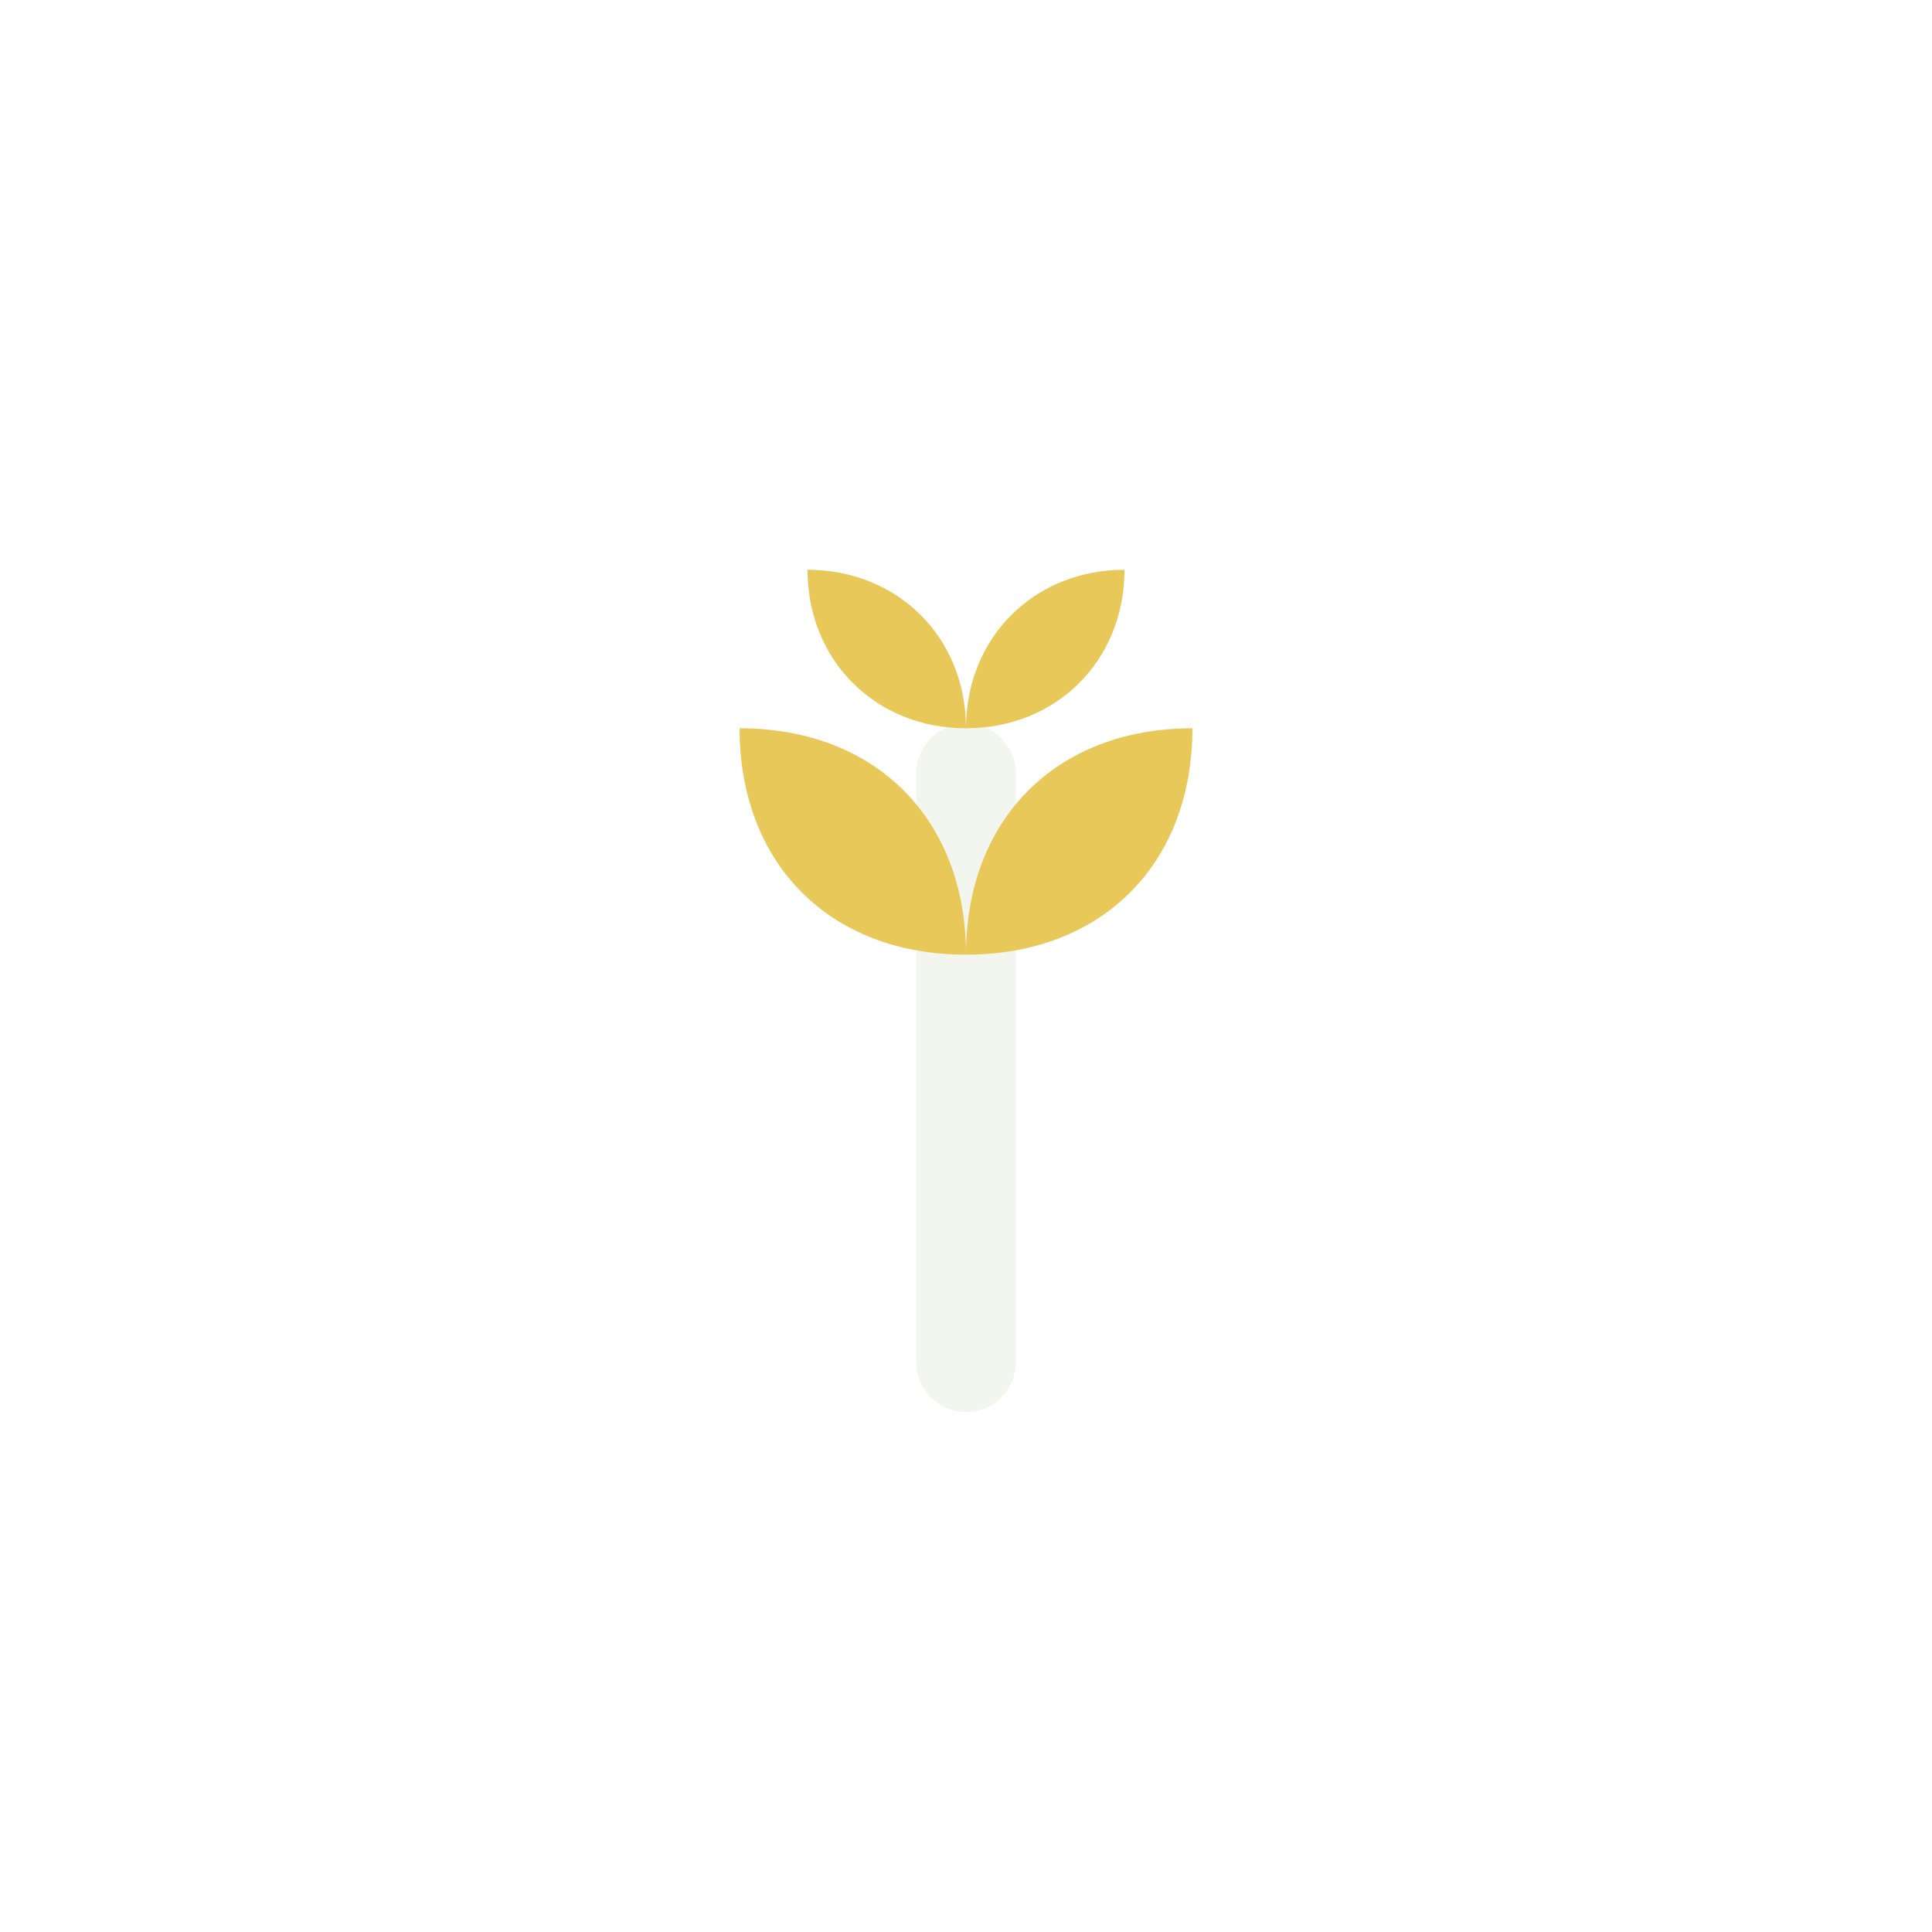
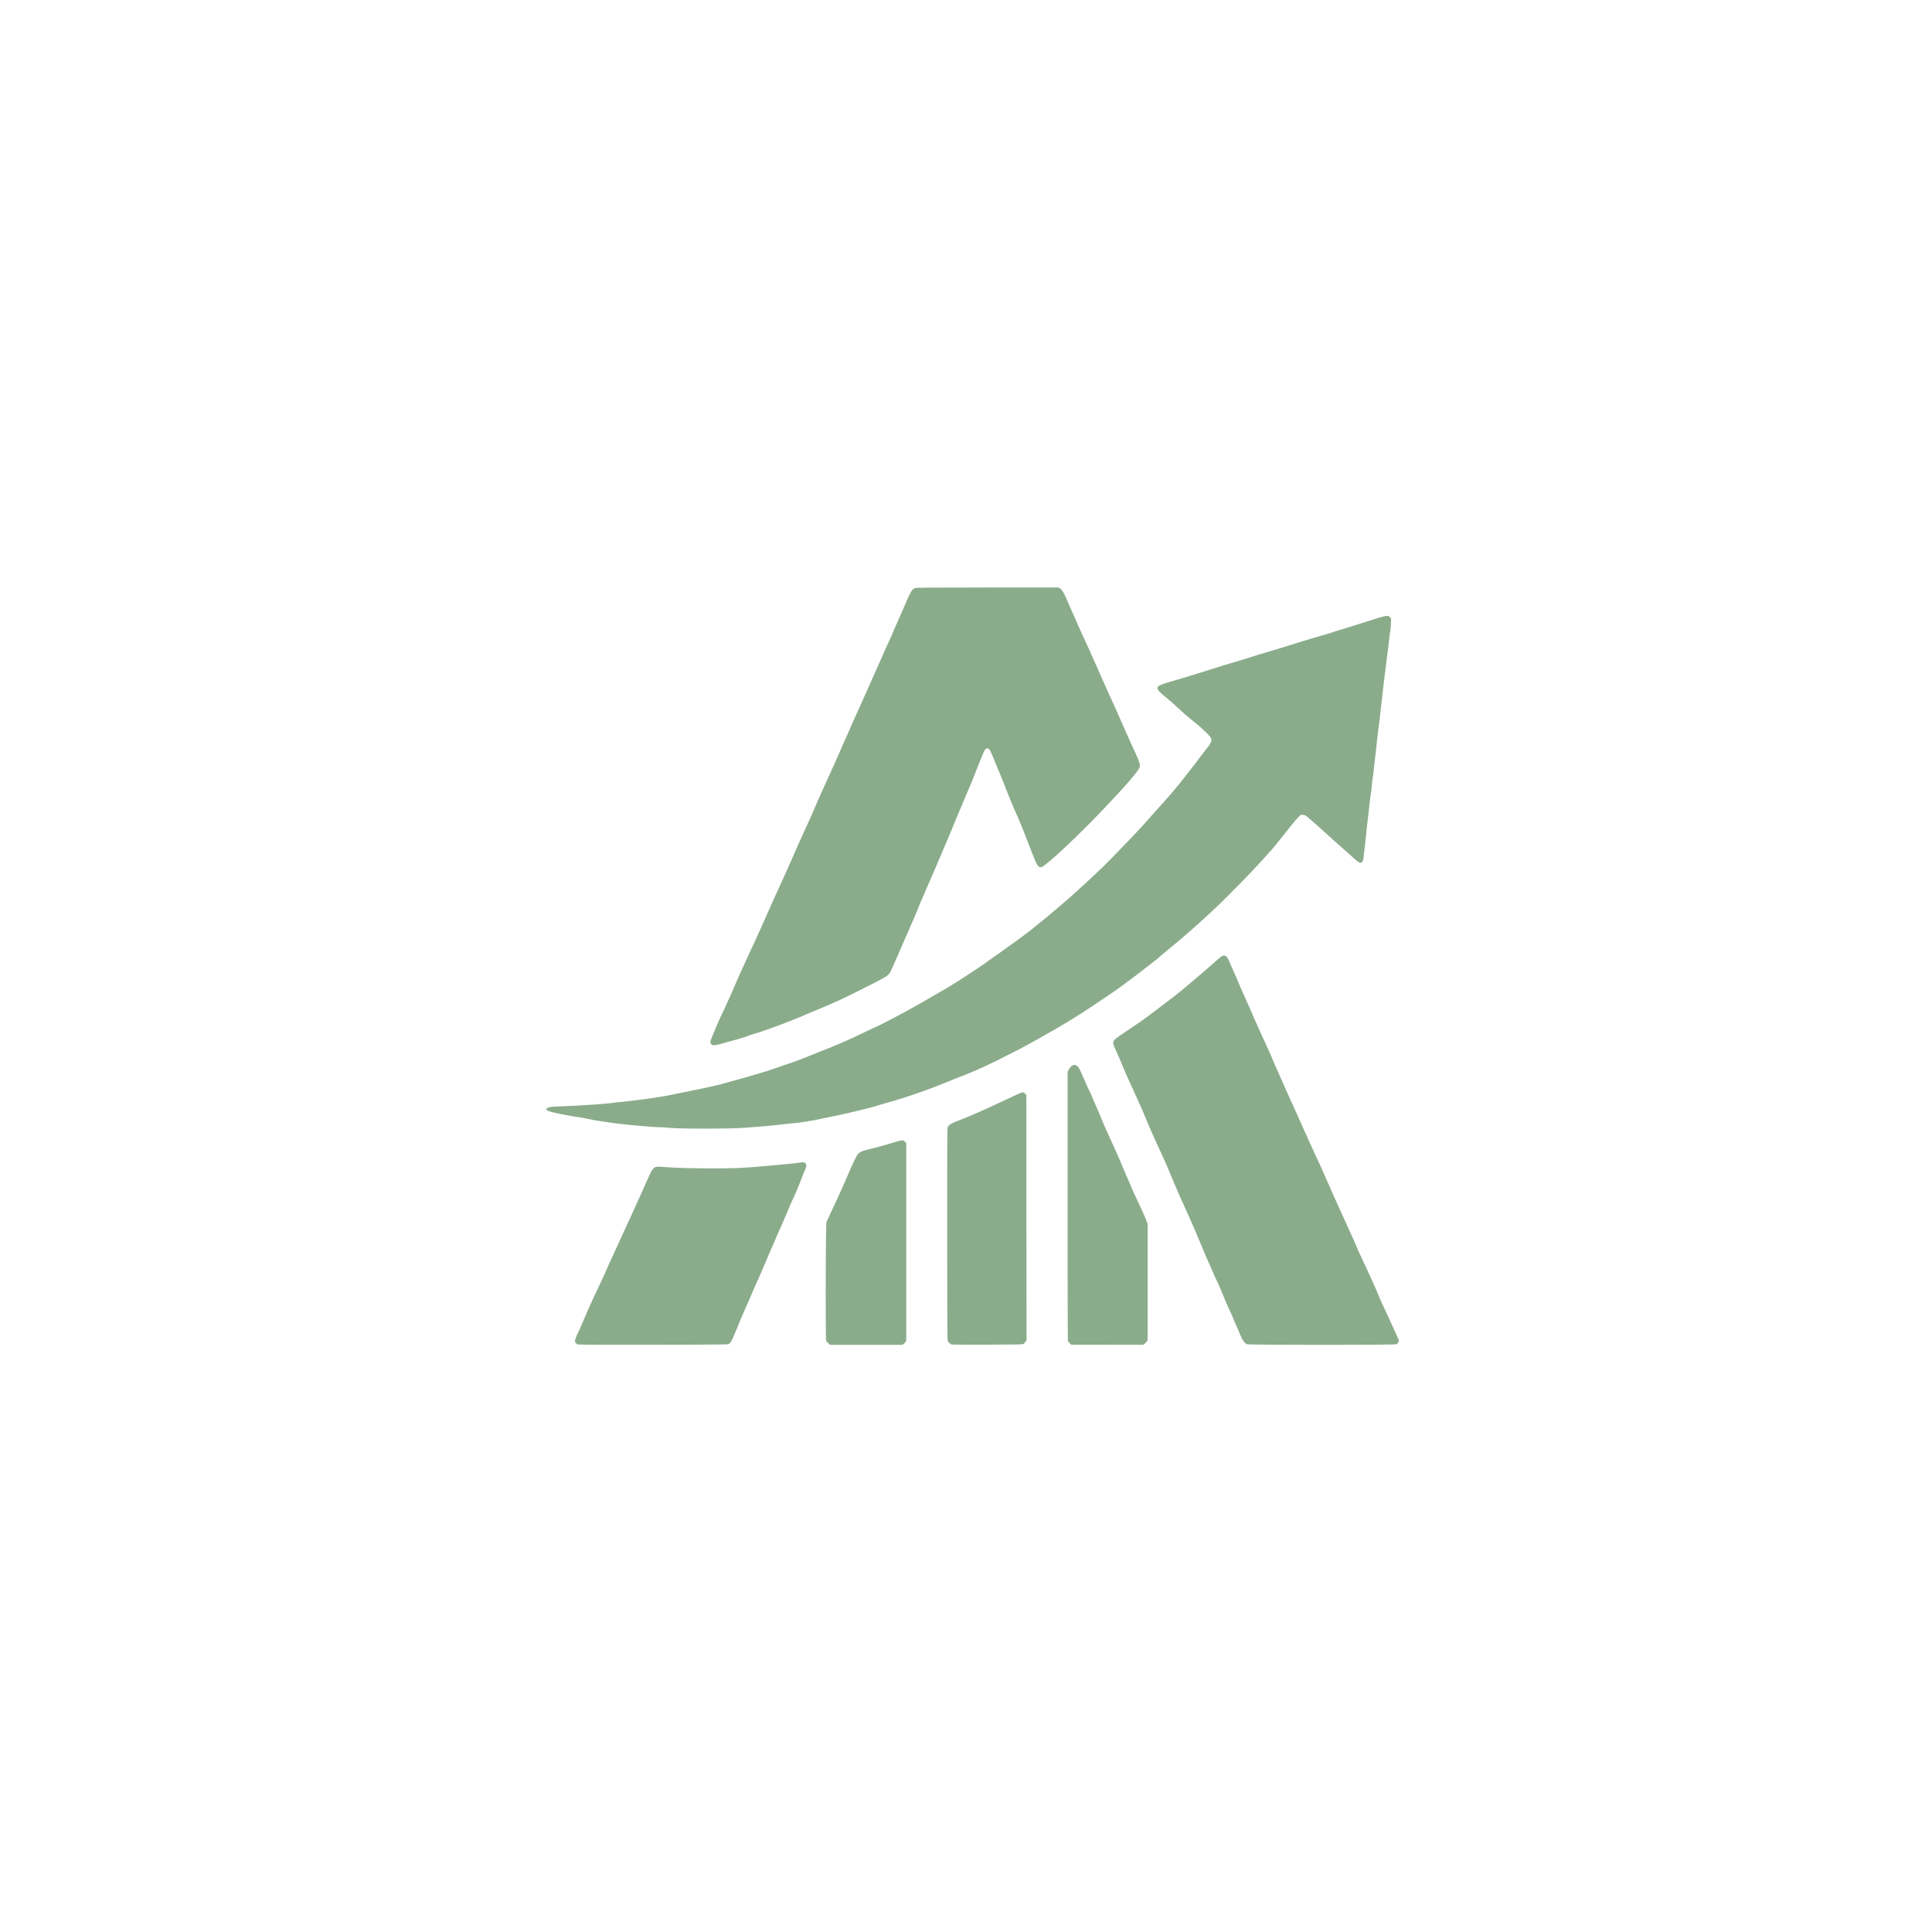
<svg xmlns="http://www.w3.org/2000/svg" width="1024" height="1024" viewBox="0 0 1024 1024">
-   <g transform="translate(512 512) scale(24) translate(-12 -13.25)">
-     <path d="M12 22V9" stroke="#F2F6EF" stroke-width="2.2" stroke-linecap="round" fill="none" />
-     <path d="M12 13c-3 0-5-2-5-5 3 0 5 2 5 5zm0 0c3 0 5-2 5-5-3 0-5 2-5 5zm0-5c-2 0-3.5-1.5-3.5-3.5C10.5 4.5 12 6 12 8zm0 0c2 0 3.5-1.5 3.5-3.5C13.5 4.5 12 6 12 8z" fill="#E9C85A" />
+   <g transform="translate(512 512) scale(0.85) translate(-499 -512)">
+     <path fill="#8AAC8B" fill-rule="evenodd" d="M350.78 747.85C352.25 747.11 352.98 745.85 355.33 740.00C357.70 734.11 359.76 729.18 360.67 727.25C361.65 725.17 366.04 715.06 366.79 713.16C367.05 712.50 367.56 711.37 367.92 710.66C368.52 709.49 369.58 707.07 372.86 699.38C373.51 697.86 374.48 695.60 375.02 694.35C375.56 693.09 376.00 692.00 376.00 691.91C376.00 691.83 376.73 690.19 377.62 688.27C378.50 686.35 379.62 683.79 380.09 682.58C380.55 681.37 381.90 678.29 383.06 675.75C384.23 673.21 385.95 669.27 386.88 667.00C388.87 662.12 391.00 657.27 392.14 654.98C393.05 653.16 395.25 647.82 396.50 644.38C396.95 643.14 397.81 641.01 398.41 639.66C399.62 636.90 399.73 636.11 399.00 635.19C398.30 634.29 397.59 634.19 394.82 634.64C393.48 634.86 390.63 635.19 388.50 635.38C384.66 635.72 383.67 635.81 373.75 636.75C359.98 638.05 352.38 638.33 335.50 638.18C327.87 638.11 319.88 637.93 317.75 637.77C307.11 637.02 306.26 636.99 305.42 637.34C303.85 638.00 302.74 639.67 300.65 644.53C298.28 650.03 296.86 653.19 293.94 659.50C293.40 660.67 292.07 663.59 290.99 666.00C289.92 668.41 288.12 672.34 286.99 674.75C285.87 677.16 284.11 680.98 283.08 683.25C282.06 685.52 280.98 687.88 280.69 688.50C276.55 697.40 274.25 702.54 274.25 702.87C274.25 702.97 271.78 708.23 266.55 719.25C265.20 722.09 262.60 727.97 260.63 732.62C258.32 738.09 257.24 740.54 256.99 740.88C256.42 741.64 255.01 745.59 255.14 746.07C255.38 747.02 256.13 747.79 257.02 747.99C258.64 748.36 350.04 748.22 350.78 747.85ZM459.95 747.74C460.39 747.47 460.98 746.89 461.25 746.44L461.75 745.62L461.75 684.07L461.75 622.52L461.00 621.66C459.81 620.31 459.55 620.33 453.57 622.15C450.57 623.07 447.68 623.91 447.12 624.03C446.57 624.15 444.94 624.59 443.50 625.00C442.06 625.41 439.41 626.09 437.62 626.52C434.04 627.36 432.72 628.00 431.43 629.51C430.68 630.38 427.30 637.49 425.25 642.50C424.94 643.26 424.21 644.94 423.63 646.25C423.04 647.56 421.97 649.98 421.25 651.62C420.53 653.27 419.12 656.37 418.12 658.50C417.11 660.63 415.30 664.51 414.09 667.12L411.90 671.88L411.71 681.12C411.49 691.60 411.47 741.45 411.68 744.12L411.82 745.88L412.99 747.05L414.16 748.23L436.65 748.23L459.15 748.23L459.95 747.74ZM534.89 747.64C535.23 747.42 535.78 746.82 536.12 746.30L536.74 745.37L536.68 668.95L536.62 592.54L536.10 591.83C535.41 590.91 534.44 590.56 533.55 590.92C532.53 591.34 527.29 593.75 520.88 596.76C513.71 600.12 511.89 600.96 509.38 602.07C508.27 602.55 506.81 603.20 506.12 603.51C502.61 605.08 498.12 606.93 492.90 608.96C489.61 610.24 488.37 611.09 487.60 612.56C487.28 613.16 487.24 622.18 487.26 679.15C487.27 715.40 487.38 745.30 487.49 745.61C487.76 746.31 489.17 747.73 489.86 747.99C490.14 748.10 500.25 748.16 512.33 748.12C531.97 748.05 534.34 748.00 534.89 747.64ZM610.15 747.73C610.58 747.47 611.23 746.82 611.59 746.30L612.25 745.35L612.25 709.08L612.25 672.82L611.24 670.14C610.69 668.66 609.19 665.25 607.90 662.54C604.53 655.42 601.75 649.36 601.75 649.12C601.75 649.00 601.24 647.77 600.61 646.39C599.98 645.01 599.25 643.37 599.00 642.75C598.74 642.13 598.02 640.44 597.41 639.00C596.79 637.56 595.65 634.86 594.87 633.00C594.09 631.14 592.86 628.33 592.13 626.75C591.40 625.17 590.38 622.92 589.87 621.75C589.35 620.58 588.54 618.78 588.06 617.75C586.15 613.67 584.65 610.23 583.47 607.25C582.25 604.18 581.09 601.47 578.74 596.25C578.09 594.81 577.47 593.34 577.37 593.00C577.27 592.66 576.64 591.28 575.97 589.94C575.30 588.60 573.86 585.45 572.78 582.94C570.02 576.55 569.51 575.53 568.60 574.62C566.76 572.78 564.65 573.61 562.93 576.85L562.38 577.88L562.36 661.25C562.34 707.11 562.43 745.03 562.54 745.54C562.67 746.10 563.12 746.77 563.69 747.29L564.63 748.14L587.00 748.17L609.38 748.20L610.15 747.73ZM767.53 747.85C768.09 747.57 769.00 746.19 769.00 745.62C769.00 745.46 767.13 741.28 762.54 731.21C761.44 728.79 760.06 725.86 759.48 724.71C758.90 723.56 757.87 721.27 757.19 719.62C753.91 711.68 754.30 712.57 749.00 701.12C747.66 698.24 745.80 694.24 744.87 692.25C743.94 690.26 742.68 687.39 742.07 685.88C741.46 684.36 740.28 681.72 739.45 680.00C738.62 678.28 737.46 675.73 736.85 674.33C735.63 671.47 732.65 664.91 730.87 661.12C730.22 659.75 729.09 657.22 728.37 655.50C727.64 653.78 726.06 650.24 724.87 647.62C723.68 645.01 722.21 641.69 721.62 640.25C721.02 638.81 720.26 637.06 719.92 636.37C718.89 634.27 715.82 627.66 714.73 625.20C713.41 622.22 710.70 616.23 708.37 611.12C707.36 608.92 706.14 606.17 705.66 605.00C705.18 603.83 703.98 601.19 702.99 599.12C702.00 597.06 700.38 593.46 699.38 591.12C698.38 588.79 696.41 584.34 695.00 581.25C692.39 575.51 689.75 569.43 689.75 569.14C689.75 568.98 686.17 561.09 682.38 552.88C681.24 550.40 680.02 547.70 679.67 546.88C678.41 543.89 674.42 534.81 673.24 532.25C671.66 528.82 667.75 519.83 667.75 519.63C667.75 519.54 666.87 517.54 665.79 515.17C664.71 512.81 663.46 509.98 663.02 508.88C661.75 505.72 660.27 504.79 658.38 505.97C657.67 506.40 653.86 509.68 648.49 514.49C647.17 515.66 644.60 517.86 642.77 519.38C640.94 520.89 637.76 523.56 635.70 525.32C633.64 527.08 630.70 529.47 629.17 530.63C627.63 531.80 625.64 533.32 624.75 534.01C621.73 536.37 619.39 538.16 616.12 540.60C608.92 545.99 608.04 546.61 598.63 552.93C592.66 556.93 591.66 557.71 591.11 558.77C590.49 559.99 590.69 560.77 592.97 565.76C594.18 568.43 595.72 571.98 596.37 573.62C597.79 577.23 602.00 586.71 604.86 592.75C605.99 595.16 607.50 598.48 608.20 600.12C610.17 604.78 611.68 608.34 613.10 611.75C614.87 615.96 618.13 623.24 620.44 628.12C622.86 633.23 625.47 639.22 628.16 645.88C629.34 648.76 631.48 653.71 632.93 656.88C634.38 660.04 636.33 664.37 637.26 666.50C638.19 668.63 639.51 671.61 640.19 673.12C640.86 674.64 641.93 677.11 642.56 678.62C643.19 680.14 644.77 683.91 646.08 687.00C647.39 690.09 648.58 692.91 648.71 693.27C648.84 693.62 649.35 694.74 649.83 695.77C650.31 696.79 651.46 699.42 652.39 701.62C653.31 703.83 654.68 706.84 655.42 708.32C656.16 709.80 657.26 712.28 657.87 713.82C659.88 718.90 662.69 725.41 664.00 728.00C664.41 728.82 665.27 730.81 665.90 732.42C666.53 734.03 667.37 736.00 667.77 736.79C668.17 737.58 668.76 738.94 669.09 739.80C670.90 744.59 672.37 746.95 674.10 747.84C675.12 748.37 766.48 748.38 767.53 747.85ZM360.38 612.91C372.85 612.00 378.68 611.47 386.82 610.48C388.99 610.22 391.25 610.00 391.85 610.00C392.45 610.00 394.22 609.79 395.78 609.52C397.34 609.26 399.24 608.98 400.00 608.89C401.44 608.73 404.22 608.20 410.12 606.96C412.05 606.55 414.98 605.95 416.62 605.62C419.48 605.05 421.31 604.64 430.20 602.60C435.68 601.34 442.34 599.59 443.88 599.00C444.29 598.84 445.41 598.50 446.38 598.25C451.42 596.93 463.36 593.26 466.39 592.10C467.63 591.62 469.21 591.07 469.89 590.88C472.12 590.24 480.49 587.07 487.75 584.11C489.19 583.52 491.11 582.74 492.00 582.38C492.89 582.01 494.36 581.46 495.25 581.14C496.14 580.82 497.55 580.26 498.38 579.89C499.20 579.52 500.83 578.84 502.00 578.39C509.60 575.43 528.81 565.95 540.81 559.24C552.57 552.66 557.05 550.09 562.93 546.52C566.21 544.53 573.90 539.65 575.38 538.61C576.06 538.13 579.89 535.57 583.88 532.92C590.77 528.33 592.57 527.09 597.26 523.62C604.17 518.53 609.12 514.76 612.88 511.74C614.25 510.63 615.88 509.38 616.50 508.95C617.12 508.51 618.58 507.30 619.75 506.25C620.92 505.20 623.68 502.89 625.88 501.11C634.95 493.78 645.32 484.60 656.24 474.22C662.21 468.55 678.10 452.32 681.78 448.14C683.34 446.36 685.79 443.66 687.21 442.14C688.63 440.62 690.54 438.43 691.46 437.28C692.38 436.13 694.29 433.77 695.70 432.03C697.12 430.30 699.60 427.19 701.20 425.14C702.81 423.08 704.91 420.58 705.88 419.57L707.63 417.75L708.90 417.75C710.39 417.75 710.95 418.11 714.25 421.11C715.42 422.18 716.88 423.46 717.50 423.95C718.12 424.45 719.47 425.65 720.51 426.61C723.69 429.59 732.75 437.71 735.85 440.35C736.97 441.30 739.07 443.17 740.54 444.52C743.63 447.35 744.44 447.86 745.35 447.51C746.31 447.15 746.70 446.30 746.87 444.25C746.96 443.22 747.19 441.31 747.39 440.00C747.59 438.69 747.85 436.44 747.98 435.00C748.29 431.45 749.37 421.56 750.00 416.50C750.28 414.23 750.67 410.74 750.87 408.75C751.07 406.76 751.40 404.34 751.61 403.38C751.82 402.41 751.99 400.95 751.99 400.12C752.00 399.30 752.22 397.27 752.48 395.62C752.75 393.98 753.08 391.50 753.22 390.12C753.52 387.29 753.78 384.93 754.65 377.25C754.99 374.29 755.38 370.81 755.52 369.50C755.65 368.19 755.92 365.94 756.12 364.50C756.59 360.99 756.92 358.24 757.50 353.00C758.41 344.61 759.01 339.36 759.25 337.62C759.39 336.66 759.83 333.02 760.23 329.53C760.64 326.05 761.15 321.94 761.36 320.41C762.22 314.31 762.53 311.72 762.87 308.12C763.06 306.06 763.33 304.06 763.48 303.68C763.63 303.30 763.82 301.27 763.91 299.18L764.07 295.37L763.41 294.59C762.55 293.56 761.83 293.46 759.40 294.03C757.28 294.53 756.77 294.69 748.50 297.34C738.14 300.66 736.30 301.23 732.80 302.24C730.84 302.80 728.87 303.42 728.43 303.62C727.99 303.81 725.88 304.47 723.75 305.09C714.12 307.88 711.65 308.61 708.25 309.68C706.26 310.30 702.99 311.32 701.00 311.94C699.01 312.55 696.19 313.44 694.75 313.89C693.31 314.35 690.33 315.24 688.12 315.87C683.98 317.06 680.56 318.11 673.50 320.37C671.23 321.10 667.69 322.17 665.62 322.75C662.16 323.72 657.59 325.14 646.62 328.63C642.46 329.96 633.46 332.69 629.25 333.91C620.28 336.51 618.81 337.13 618.38 338.48C618.03 339.60 619.41 341.06 625.69 346.19C627.07 347.32 629.82 349.78 631.79 351.65C633.76 353.52 636.78 356.17 638.50 357.55C644.09 362.01 645.33 363.08 648.33 366.00C653.49 371.01 653.49 370.99 646.76 379.38C645.43 381.02 643.89 383.07 643.34 383.91C642.78 384.76 641.80 386.05 641.17 386.79C640.54 387.52 638.64 389.94 636.95 392.16C631.06 399.88 625.19 406.77 615.14 417.75C613.31 419.74 610.77 422.61 609.48 424.12C607.02 427.02 589.48 445.26 584.21 450.38C582.51 452.04 579.10 455.25 576.64 457.51C574.17 459.77 570.61 463.03 568.74 464.75C565.37 467.85 560.93 471.78 559.25 473.16C558.77 473.55 557.12 474.94 555.59 476.25C549.44 481.50 547.05 483.50 545.38 484.76C544.41 485.48 542.89 486.72 542.00 487.50C540.07 489.20 530.23 496.60 527.38 498.50C526.27 499.23 524.70 500.35 523.88 501.00C523.05 501.64 521.19 502.98 519.75 503.98C516.51 506.21 513.35 508.45 510.25 510.71C508.01 512.35 497.16 519.53 494.77 520.97C494.17 521.33 492.87 522.14 491.90 522.77C489.25 524.47 488.06 525.18 480.00 529.83C475.94 532.16 471.27 534.86 469.62 535.82C461.64 540.46 442.48 550.50 441.61 550.50C441.55 550.50 438.10 552.14 433.94 554.15C429.78 556.16 425.66 558.08 424.79 558.41C423.92 558.74 422.79 559.23 422.28 559.49C420.98 560.15 408.89 565.12 406.14 566.12C404.89 566.57 402.69 567.45 401.25 568.06C396.78 569.96 392.04 571.72 386.25 573.63C383.84 574.42 380.58 575.55 379.00 576.14C377.42 576.72 375.02 577.50 373.68 577.87C372.33 578.23 370.59 578.76 369.80 579.03C369.02 579.30 366.74 579.98 364.75 580.54C362.76 581.10 358.76 582.22 355.88 583.04C351.01 584.41 349.67 584.78 345.62 585.87C344.80 586.09 343.39 586.43 342.50 586.62C341.61 586.82 339.19 587.37 337.12 587.84C335.06 588.31 332.87 588.77 332.25 588.86C331.63 588.95 330.17 589.23 329.00 589.49C325.63 590.24 322.31 590.92 319.88 591.36C318.64 591.58 316.44 592.04 315.00 592.37C313.56 592.71 310.69 593.22 308.62 593.52C306.56 593.81 303.64 594.27 302.12 594.53C300.61 594.80 297.36 595.23 294.90 595.50C292.43 595.77 290.24 596.05 290.02 596.11C289.80 596.18 287.66 596.40 285.25 596.62C282.84 596.83 280.59 597.06 280.25 597.12C276.56 597.84 259.31 599.06 246.88 599.49C240.18 599.72 238.99 599.87 237.84 600.62C236.13 601.75 238.14 602.69 245.25 604.09C252.54 605.53 254.97 605.97 256.50 606.12C257.39 606.21 259.14 606.51 260.38 606.78C265.09 607.80 269.47 608.59 272.00 608.88C272.76 608.96 274.61 609.24 276.12 609.50C282.25 610.55 302.86 612.50 307.80 612.50C309.10 612.50 311.06 612.62 312.15 612.76C318.18 613.56 350.06 613.65 360.38 612.91ZM344.00 561.10C345.03 560.87 346.72 560.43 347.75 560.10C348.78 559.78 350.81 559.23 352.25 558.87C354.53 558.30 358.27 557.21 361.62 556.13C362.18 555.96 363.23 555.57 363.98 555.27C364.72 554.97 366.46 554.41 367.85 554.02C369.24 553.62 371.67 552.84 373.25 552.26C374.83 551.69 376.91 550.95 377.88 550.62C378.84 550.29 380.64 549.64 381.88 549.17C391.40 545.52 394.17 544.44 396.25 543.52C397.56 542.94 399.36 542.14 400.25 541.75C401.14 541.35 403.28 540.48 405.00 539.80C407.96 538.64 415.13 535.55 420.62 533.07C423.58 531.73 434.06 526.51 443.00 521.92C450.81 517.91 451.09 517.67 453.01 513.17C453.72 511.50 455.13 508.32 456.13 506.12C457.12 503.93 458.36 501.11 458.87 499.88C459.98 497.18 461.89 492.80 463.44 489.38C464.07 488.00 465.17 485.47 465.89 483.75C466.61 482.03 467.61 479.67 468.12 478.50C468.62 477.33 469.36 475.50 469.76 474.43C470.16 473.37 471.11 471.15 471.87 469.51C472.63 467.87 473.25 466.46 473.25 466.38C473.25 466.30 473.81 464.97 474.48 463.43C475.16 461.89 476.45 458.94 477.34 456.88C478.23 454.81 479.52 451.83 480.20 450.25C482.41 445.17 484.52 440.22 486.00 436.62C486.79 434.70 487.80 432.34 488.25 431.38C488.69 430.41 489.21 429.18 489.41 428.62C489.61 428.07 490.43 426.05 491.24 424.12C492.06 422.20 493.22 419.39 493.84 417.88C494.45 416.36 495.71 413.38 496.63 411.25C497.55 409.12 498.69 406.42 499.16 405.25C499.64 404.08 500.53 401.99 501.14 400.59C501.75 399.20 502.68 396.95 503.21 395.59C506.93 386.05 510.20 378.02 510.63 377.39C510.91 376.97 511.45 376.52 511.83 376.39C513.19 375.91 513.85 376.79 515.86 381.78C517.41 385.64 517.66 386.24 519.99 391.70C520.83 393.67 521.90 396.31 522.37 397.58C522.83 398.84 523.72 401.11 524.33 402.62C524.94 404.14 526.17 407.18 527.06 409.38C527.95 411.57 529.27 414.67 530.00 416.25C531.67 419.88 535.13 428.27 536.90 433.00C537.65 434.99 538.71 437.69 539.25 439.00C539.79 440.31 540.53 442.22 540.90 443.25C541.26 444.28 542.04 446.14 542.62 447.39C543.76 449.84 544.81 450.74 546.07 450.36C549.06 449.44 569.66 430.14 584.89 413.99C596.95 401.20 599.84 398.00 604.37 392.38C606.94 389.19 607.61 387.88 607.44 386.40C607.31 385.36 605.35 380.46 603.87 377.50C603.09 375.95 600.55 370.29 597.75 363.88C597.03 362.23 595.73 359.30 594.87 357.38C594.01 355.45 592.72 352.52 592.00 350.88C591.28 349.23 589.60 345.51 588.25 342.62C586.90 339.74 585.38 336.36 584.87 335.12C584.36 333.89 583.04 330.91 581.94 328.50C580.84 326.09 579.22 322.44 578.34 320.38C577.46 318.31 576.19 315.44 575.51 314.00C571.22 304.80 569.71 301.46 566.79 294.75C566.11 293.17 564.91 290.47 564.13 288.75C563.35 287.03 562.40 284.84 562.01 283.88C559.91 278.68 558.00 276.03 556.32 275.98C555.94 275.97 535.84 275.97 511.66 275.99C474.05 276.01 467.59 276.07 467.00 276.38C465.07 277.37 464.44 278.54 459.52 290.07C458.12 293.35 456.41 297.23 455.72 298.70C455.02 300.17 454.08 302.35 453.62 303.53C453.16 304.72 452.20 306.91 451.49 308.41C450.77 309.90 449.38 312.98 448.38 315.25C447.39 317.52 445.87 320.95 445.01 322.88C442.98 327.41 439.93 334.25 437.50 339.75C435.49 344.27 433.26 349.26 431.00 354.25C427.44 362.12 426.50 364.23 426.50 364.37C426.50 364.45 425.87 365.89 425.09 367.57C423.40 371.25 421.05 376.55 419.76 379.62C418.79 381.93 417.72 384.31 415.00 390.25C414.14 392.11 412.34 396.10 411.00 399.12C409.65 402.15 407.91 406.03 407.12 407.75C406.33 409.47 405.21 412.06 404.62 413.50C404.04 414.94 402.30 418.88 400.76 422.25C399.22 425.62 397.41 429.56 396.75 431.00C396.09 432.44 395.16 434.52 394.68 435.62C394.20 436.73 392.85 439.76 391.69 442.38C390.52 444.99 389.45 447.46 389.31 447.88C389.16 448.29 387.34 452.34 385.25 456.88C383.15 461.41 380.77 466.64 379.95 468.50C377.42 474.20 375.52 478.45 373.70 482.50C372.74 484.63 371.47 487.50 370.89 488.88C370.30 490.25 368.81 493.51 367.57 496.12C366.33 498.74 364.84 501.94 364.26 503.25C363.67 504.56 362.15 507.88 360.88 510.62C358.07 516.69 355.30 522.94 354.26 525.57C353.84 526.64 353.17 528.16 352.78 528.95C352.38 529.73 351.38 531.95 350.55 533.88C349.72 535.80 348.03 539.46 346.80 542.00C345.57 544.54 344.48 546.91 344.37 547.25C344.27 547.59 343.17 550.23 341.94 553.11C339.24 559.43 339.17 559.71 340.20 560.74C341.08 561.62 341.45 561.65 344.00 561.10Z" />
  </g>
</svg>
